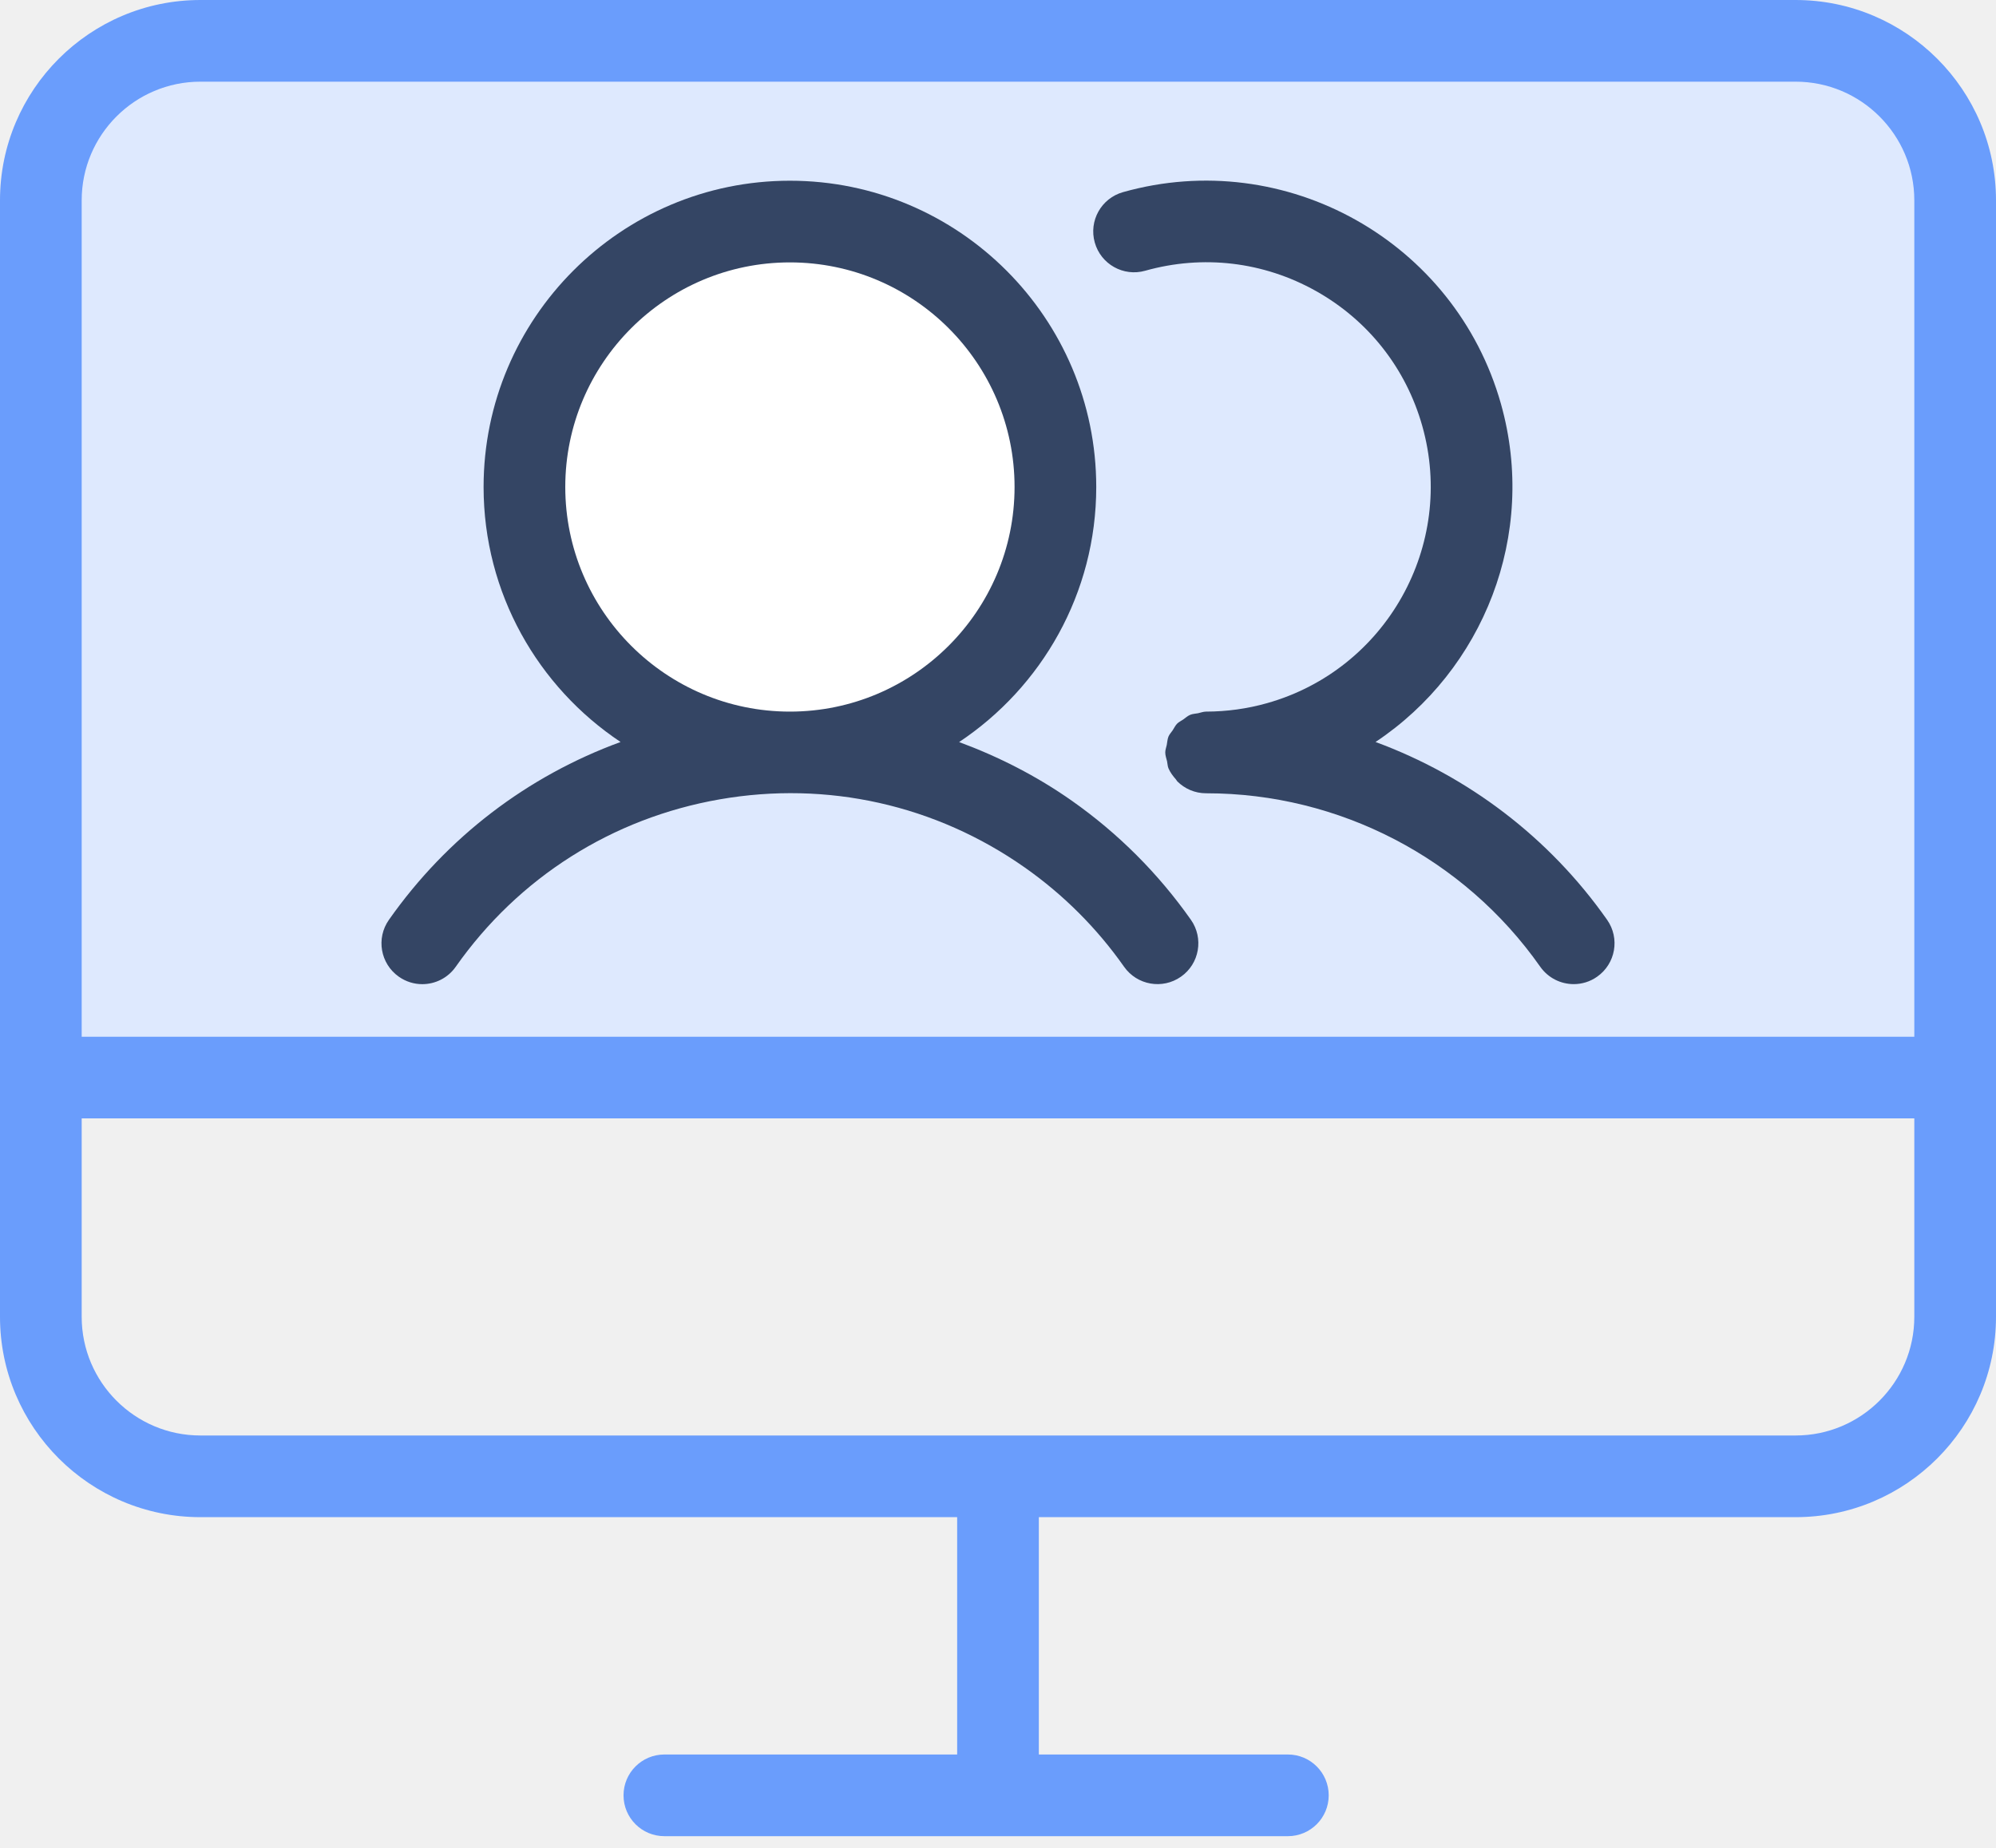
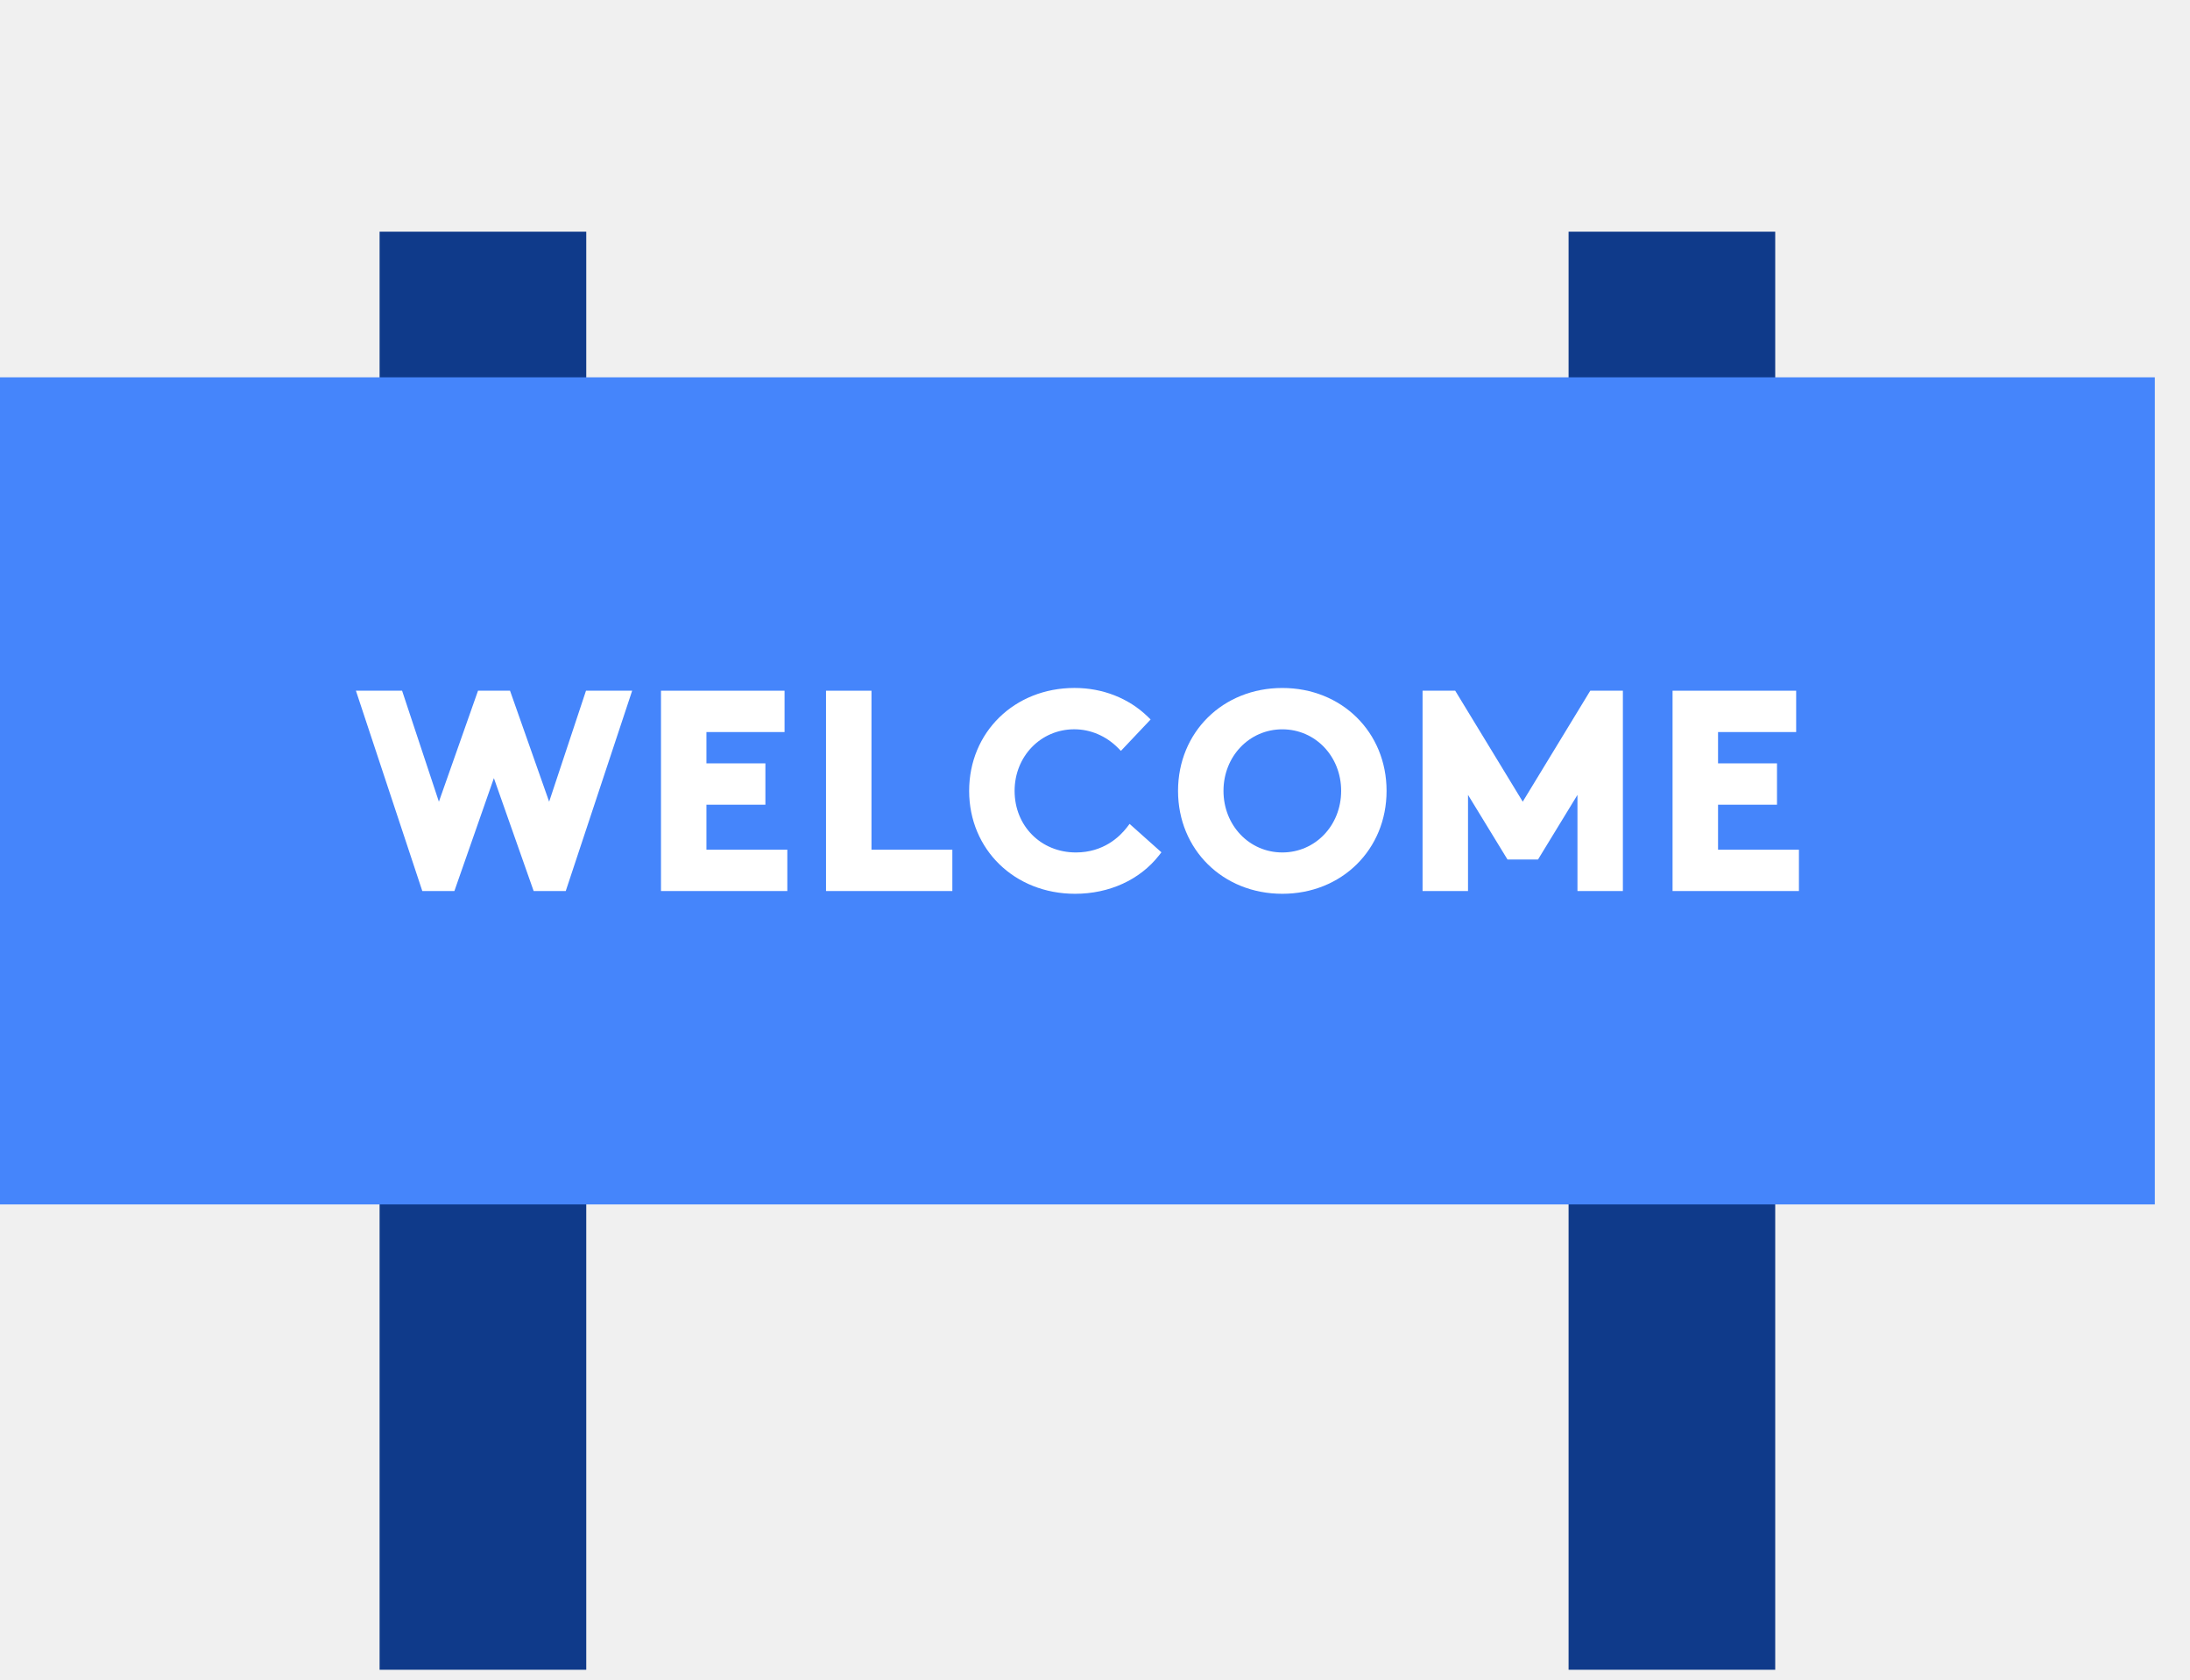
- <svg xmlns="http://www.w3.org/2000/svg" width="54" height="50" viewBox="0 0 54 50">
-   <path fill-rule="evenodd" clip-rule="evenodd" d="M21.371 5.995C25.337 5.995 28.553 9.211 28.553 13.177C28.553 17.144 25.337 20.36 21.371 20.36C17.404 20.36 14.188 17.144 14.188 13.177C14.188 9.211 17.404 5.995 21.371 5.995Z" fill="white" />
-   <path fill-rule="evenodd" clip-rule="evenodd" d="M21.371 20.359C17.404 20.359 14.188 17.143 14.188 13.176C14.188 9.21 17.404 5.994 21.371 5.994C25.337 5.994 28.553 9.21 28.553 13.176C28.553 17.143 25.337 20.359 21.371 20.359ZM48.579 1.105H5.421C3.038 1.105 1.105 3.037 1.105 5.421V29.157H52.895V5.421C52.895 3.037 50.963 1.105 48.579 1.105Z" fill="#DEE9FE" />
-   <path fill-rule="evenodd" clip-rule="evenodd" d="M15.293 13.177C15.293 9.826 18.02 7.1 21.37 7.1C24.722 7.1 27.448 9.826 27.448 13.177C27.448 16.528 24.722 19.255 21.37 19.255C18.02 19.255 15.293 16.528 15.293 13.177ZM28.998 21.667C28.042 20.995 27.015 20.474 25.948 20.079C28.181 18.593 29.658 16.055 29.658 13.177C29.658 8.608 25.94 4.89 21.37 4.89C16.801 4.89 13.083 8.608 13.083 13.177C13.083 16.053 14.558 18.591 16.789 20.077C14.273 20.998 12.095 22.651 10.522 24.889C10.17 25.388 10.291 26.077 10.79 26.428C10.983 26.564 11.205 26.63 11.424 26.63C11.772 26.63 12.114 26.466 12.329 26.16C14.027 23.745 16.564 22.136 19.472 21.629C22.38 21.122 25.312 21.777 27.727 23.475C28.772 24.21 29.676 25.114 30.411 26.159C30.762 26.658 31.451 26.779 31.951 26.427C32.45 26.077 32.57 25.387 32.219 24.888C31.336 23.634 30.253 22.55 28.998 21.667Z" fill="#344564" />
-   <path fill-rule="evenodd" clip-rule="evenodd" d="M43.479 24.889C41.911 22.656 39.71 20.997 37.214 20.077C40.127 18.139 41.605 14.474 40.607 10.929C39.367 6.53 34.781 3.96 30.382 5.199C29.794 5.365 29.452 5.975 29.618 6.562C29.783 7.15 30.394 7.492 30.981 7.326C32.544 6.886 34.184 7.08 35.601 7.874C37.017 8.668 38.039 9.966 38.479 11.528C39.389 14.754 37.503 18.118 34.277 19.027C33.742 19.178 33.187 19.254 32.63 19.255H32.629C32.552 19.255 32.485 19.284 32.412 19.299C32.341 19.313 32.265 19.314 32.2 19.342C32.127 19.372 32.071 19.427 32.007 19.471C31.955 19.508 31.894 19.533 31.849 19.578C31.796 19.631 31.765 19.701 31.724 19.763C31.687 19.819 31.638 19.867 31.612 19.93C31.583 19.999 31.581 20.079 31.566 20.154C31.553 20.223 31.525 20.286 31.525 20.36C31.525 20.446 31.556 20.521 31.574 20.601C31.588 20.664 31.587 20.732 31.612 20.79C31.66 20.902 31.733 20.999 31.813 21.089C31.828 21.104 31.834 21.126 31.849 21.141C32.049 21.341 32.325 21.465 32.63 21.465C32.633 21.464 32.636 21.465 32.639 21.465C36.23 21.465 39.606 23.219 41.67 26.159C41.886 26.465 42.228 26.629 42.576 26.629C42.795 26.629 43.017 26.564 43.209 26.428C43.709 26.077 43.83 25.389 43.479 24.889Z" fill="#344564" />
-   <path fill-rule="evenodd" clip-rule="evenodd" d="M48.579 38.842H5.421C3.65 38.842 2.21 37.402 2.21 35.631V30.262H51.79V35.631C51.79 37.402 50.35 38.842 48.579 38.842ZM5.421 2.21H48.579C50.35 2.21 51.79 3.65 51.79 5.42V28.052H2.21V5.42C2.21 3.65 3.65 2.21 5.421 2.21ZM48.579 0H5.421C2.432 0 0 2.431 0 5.42V35.631C0 38.62 2.432 41.052 5.421 41.052H25.895V47.474H17.974C17.363 47.474 16.869 47.969 16.869 48.579C16.869 49.189 17.363 49.684 17.974 49.684H34.843C35.453 49.684 35.947 49.189 35.947 48.579C35.947 47.969 35.453 47.474 34.843 47.474H28.105V41.052H48.579C51.568 41.052 54 38.62 54 35.631V5.42C54 2.431 51.568 0 48.579 0Z" fill="#6A9DFC" />
+ <svg xmlns="http://www.w3.org/2000/svg" width="73" height="56" viewBox="0 0 73 56">
+   <path fill-rule="evenodd" clip-rule="evenodd" d="M12.653 55.664H19.542V7.724H12.653V55.664Z" fill="#0F3A8A" />
+   <path fill-rule="evenodd" clip-rule="evenodd" d="M52.286 55.664H59.174V7.724H52.286V55.664Z" fill="#0F3A8A" />
+   <path fill-rule="evenodd" clip-rule="evenodd" d="M0 40.151H71.827V12.579H0V40.151Z" fill="#4585FB" />
+   <path fill-rule="evenodd" clip-rule="evenodd" d="M18.305 26.726L17.001 23.026H15.934L14.63 26.726L13.403 23.026H11.864L14.077 29.705H15.146L16.463 25.94L17.789 29.705H18.858L21.072 23.026H19.533L18.305 26.726Z" fill="white" />
+   <path fill-rule="evenodd" clip-rule="evenodd" d="M23.548 26.826H25.513V25.448H23.548V24.404H26.152V23.026H22.033V29.704H26.244V28.326H23.548V26.826Z" fill="white" />
+   <path fill-rule="evenodd" clip-rule="evenodd" d="M29.049 23.026H27.534V29.704H31.745V28.326H29.049V23.026Z" fill="white" />
+   <path fill-rule="evenodd" clip-rule="evenodd" d="M37.561 27.586C37.32 27.897 36.781 28.418 35.863 28.418C34.698 28.418 33.82 27.535 33.82 26.365C33.82 25.214 34.693 24.312 35.809 24.312C36.348 24.312 36.865 24.532 37.262 24.929L37.364 25.032L38.354 23.985L38.255 23.888C37.619 23.273 36.754 22.934 35.817 22.934C33.815 22.934 32.305 24.41 32.305 26.365C32.305 28.321 33.822 29.796 35.836 29.796C36.976 29.796 37.995 29.33 38.633 28.517L38.714 28.413L37.653 27.466L37.561 27.586Z" fill="white" />
+   <path fill-rule="evenodd" clip-rule="evenodd" d="M42.744 28.418C41.644 28.418 40.783 27.517 40.783 26.365C40.783 25.214 41.644 24.313 42.744 24.313C43.844 24.313 44.705 25.214 44.705 26.365C44.705 27.517 43.844 28.418 42.744 28.418ZM42.744 22.935C40.762 22.935 39.268 24.409 39.268 26.365C39.268 28.32 40.762 29.796 42.744 29.796C44.725 29.796 46.219 28.32 46.219 26.365C46.219 24.409 44.725 22.935 42.744 22.935Z" fill="white" />
+   <path fill-rule="evenodd" clip-rule="evenodd" d="M50.758 26.725L48.507 23.026H47.419V29.705H48.934V26.499L50.25 28.653H51.267L52.582 26.499V29.705H54.096V23.026H53.009L50.758 26.725Z" fill="white" />
+   <path fill-rule="evenodd" clip-rule="evenodd" d="M57.268 28.326V26.826H59.233V25.448H57.268V24.404H59.872V23.026H55.752V29.704H59.964V28.326H57.268Z" fill="white" />
</svg>
